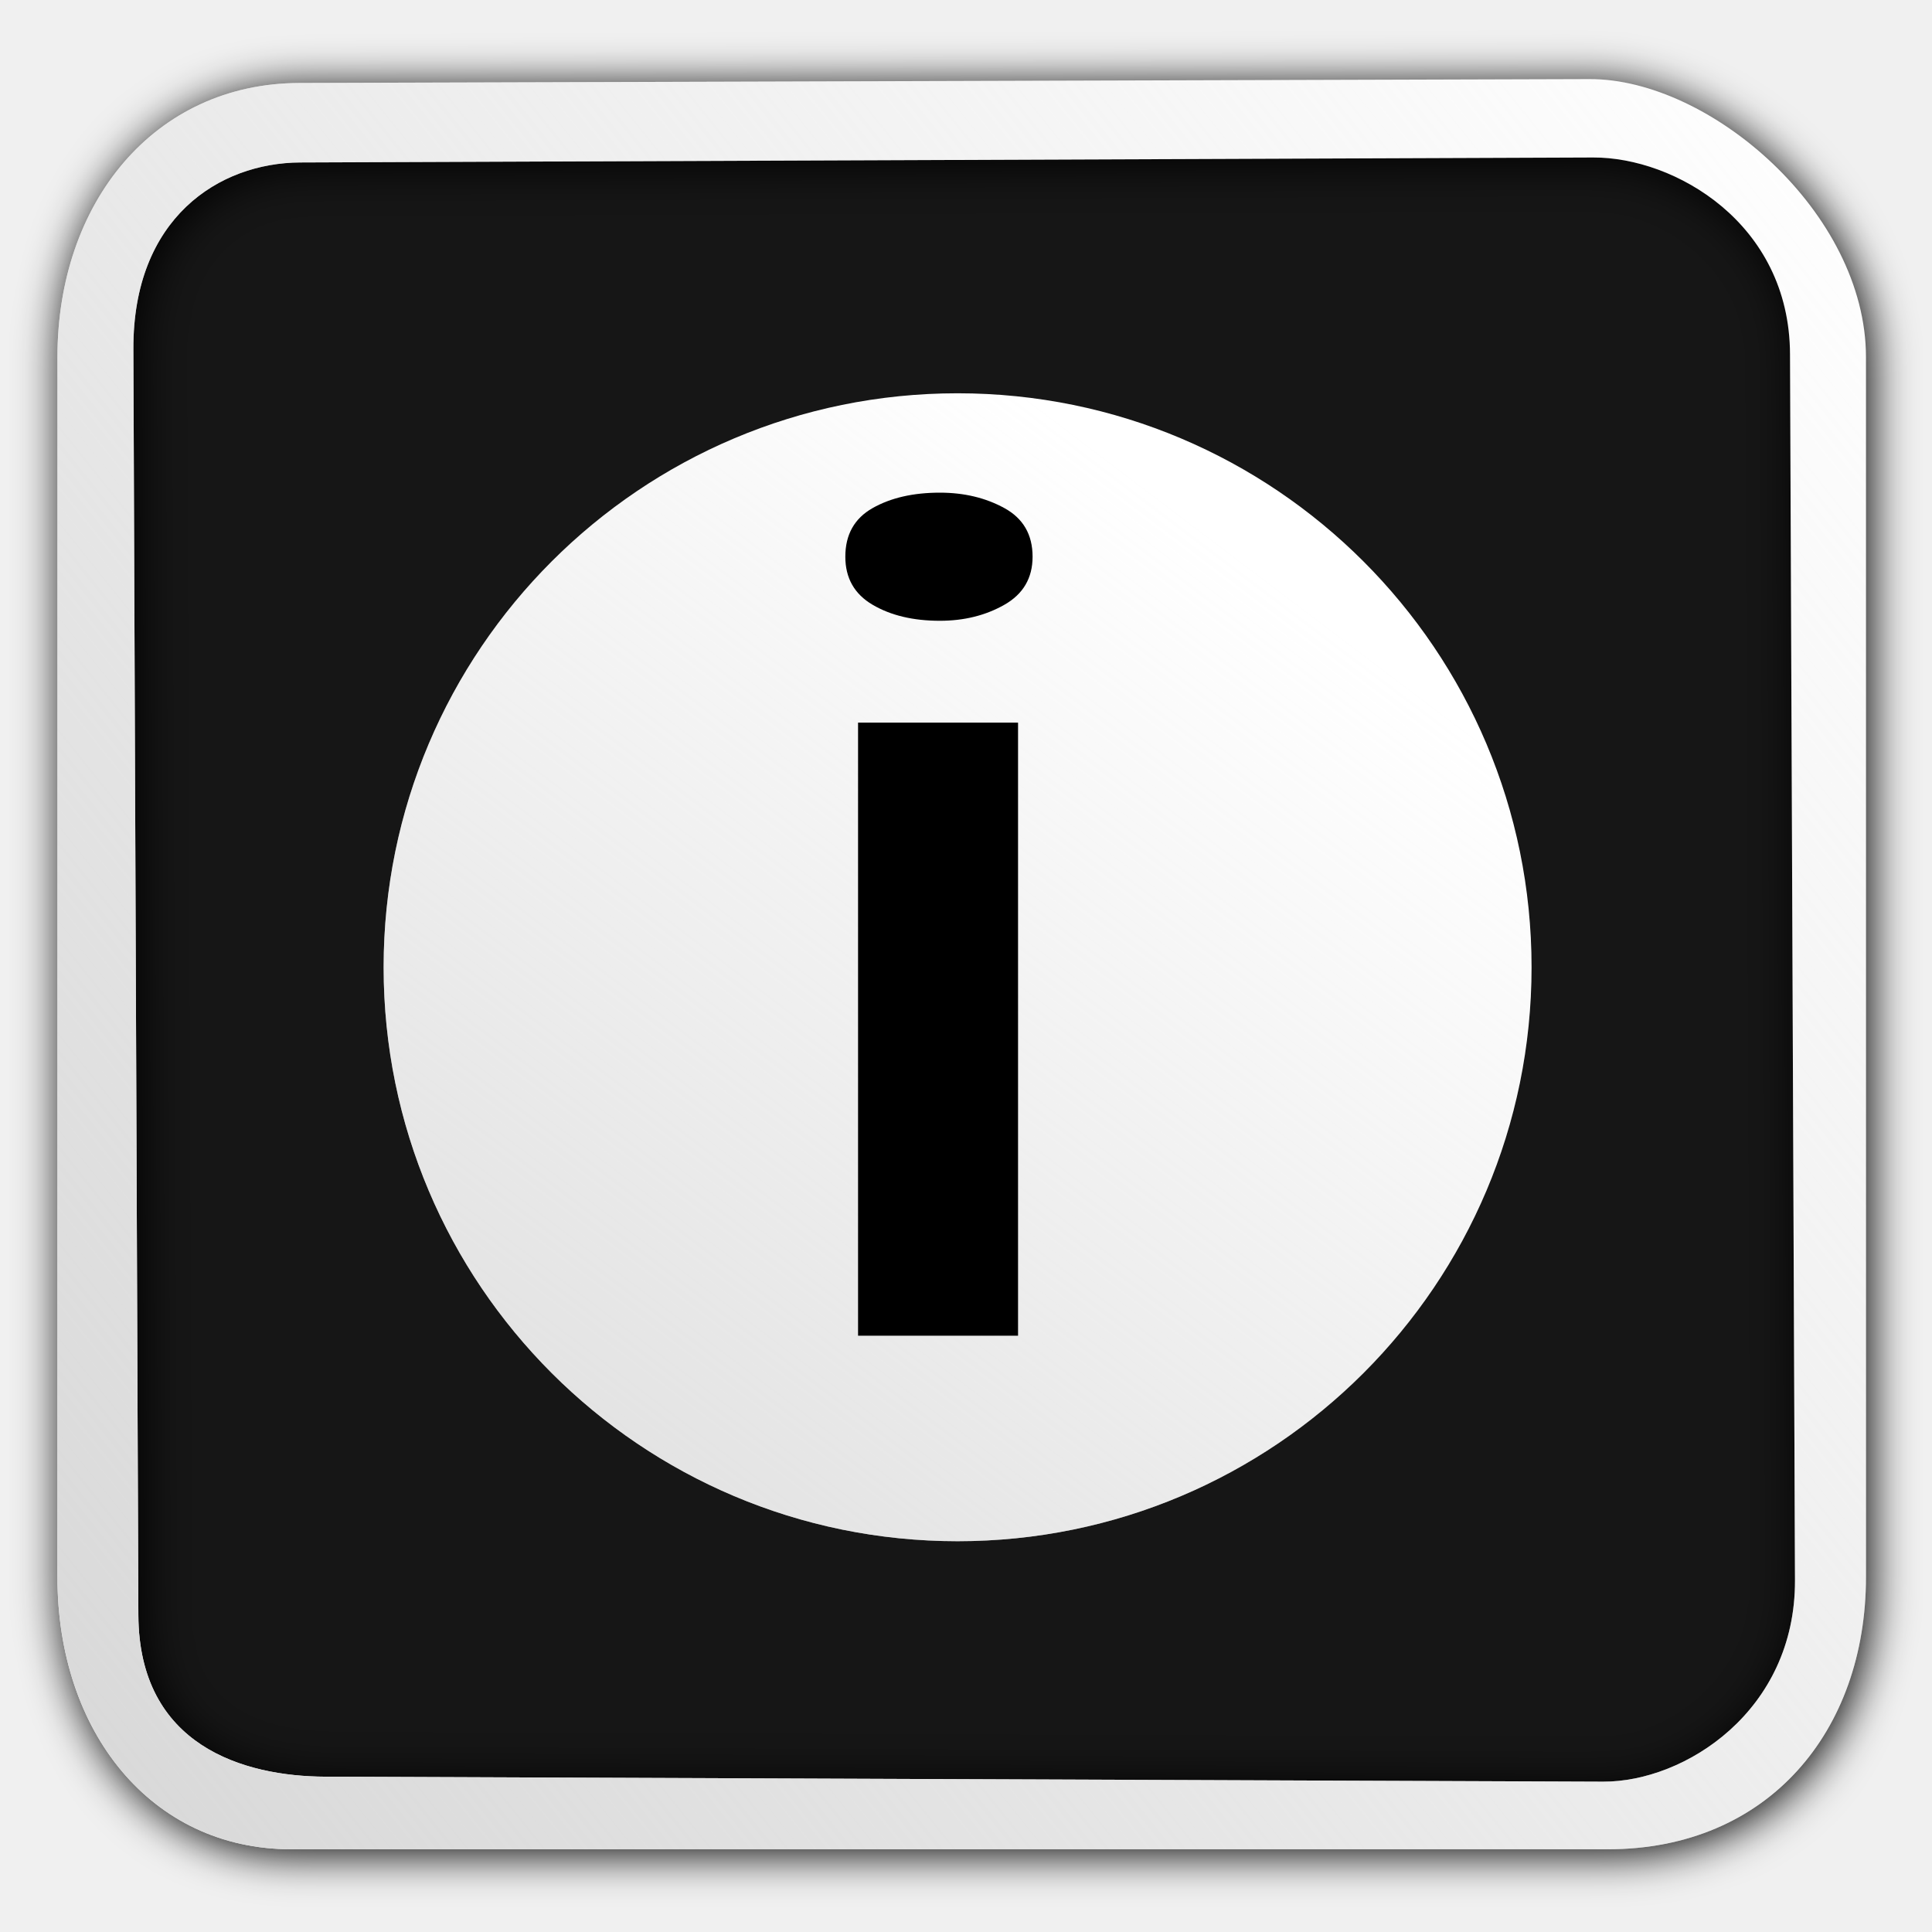
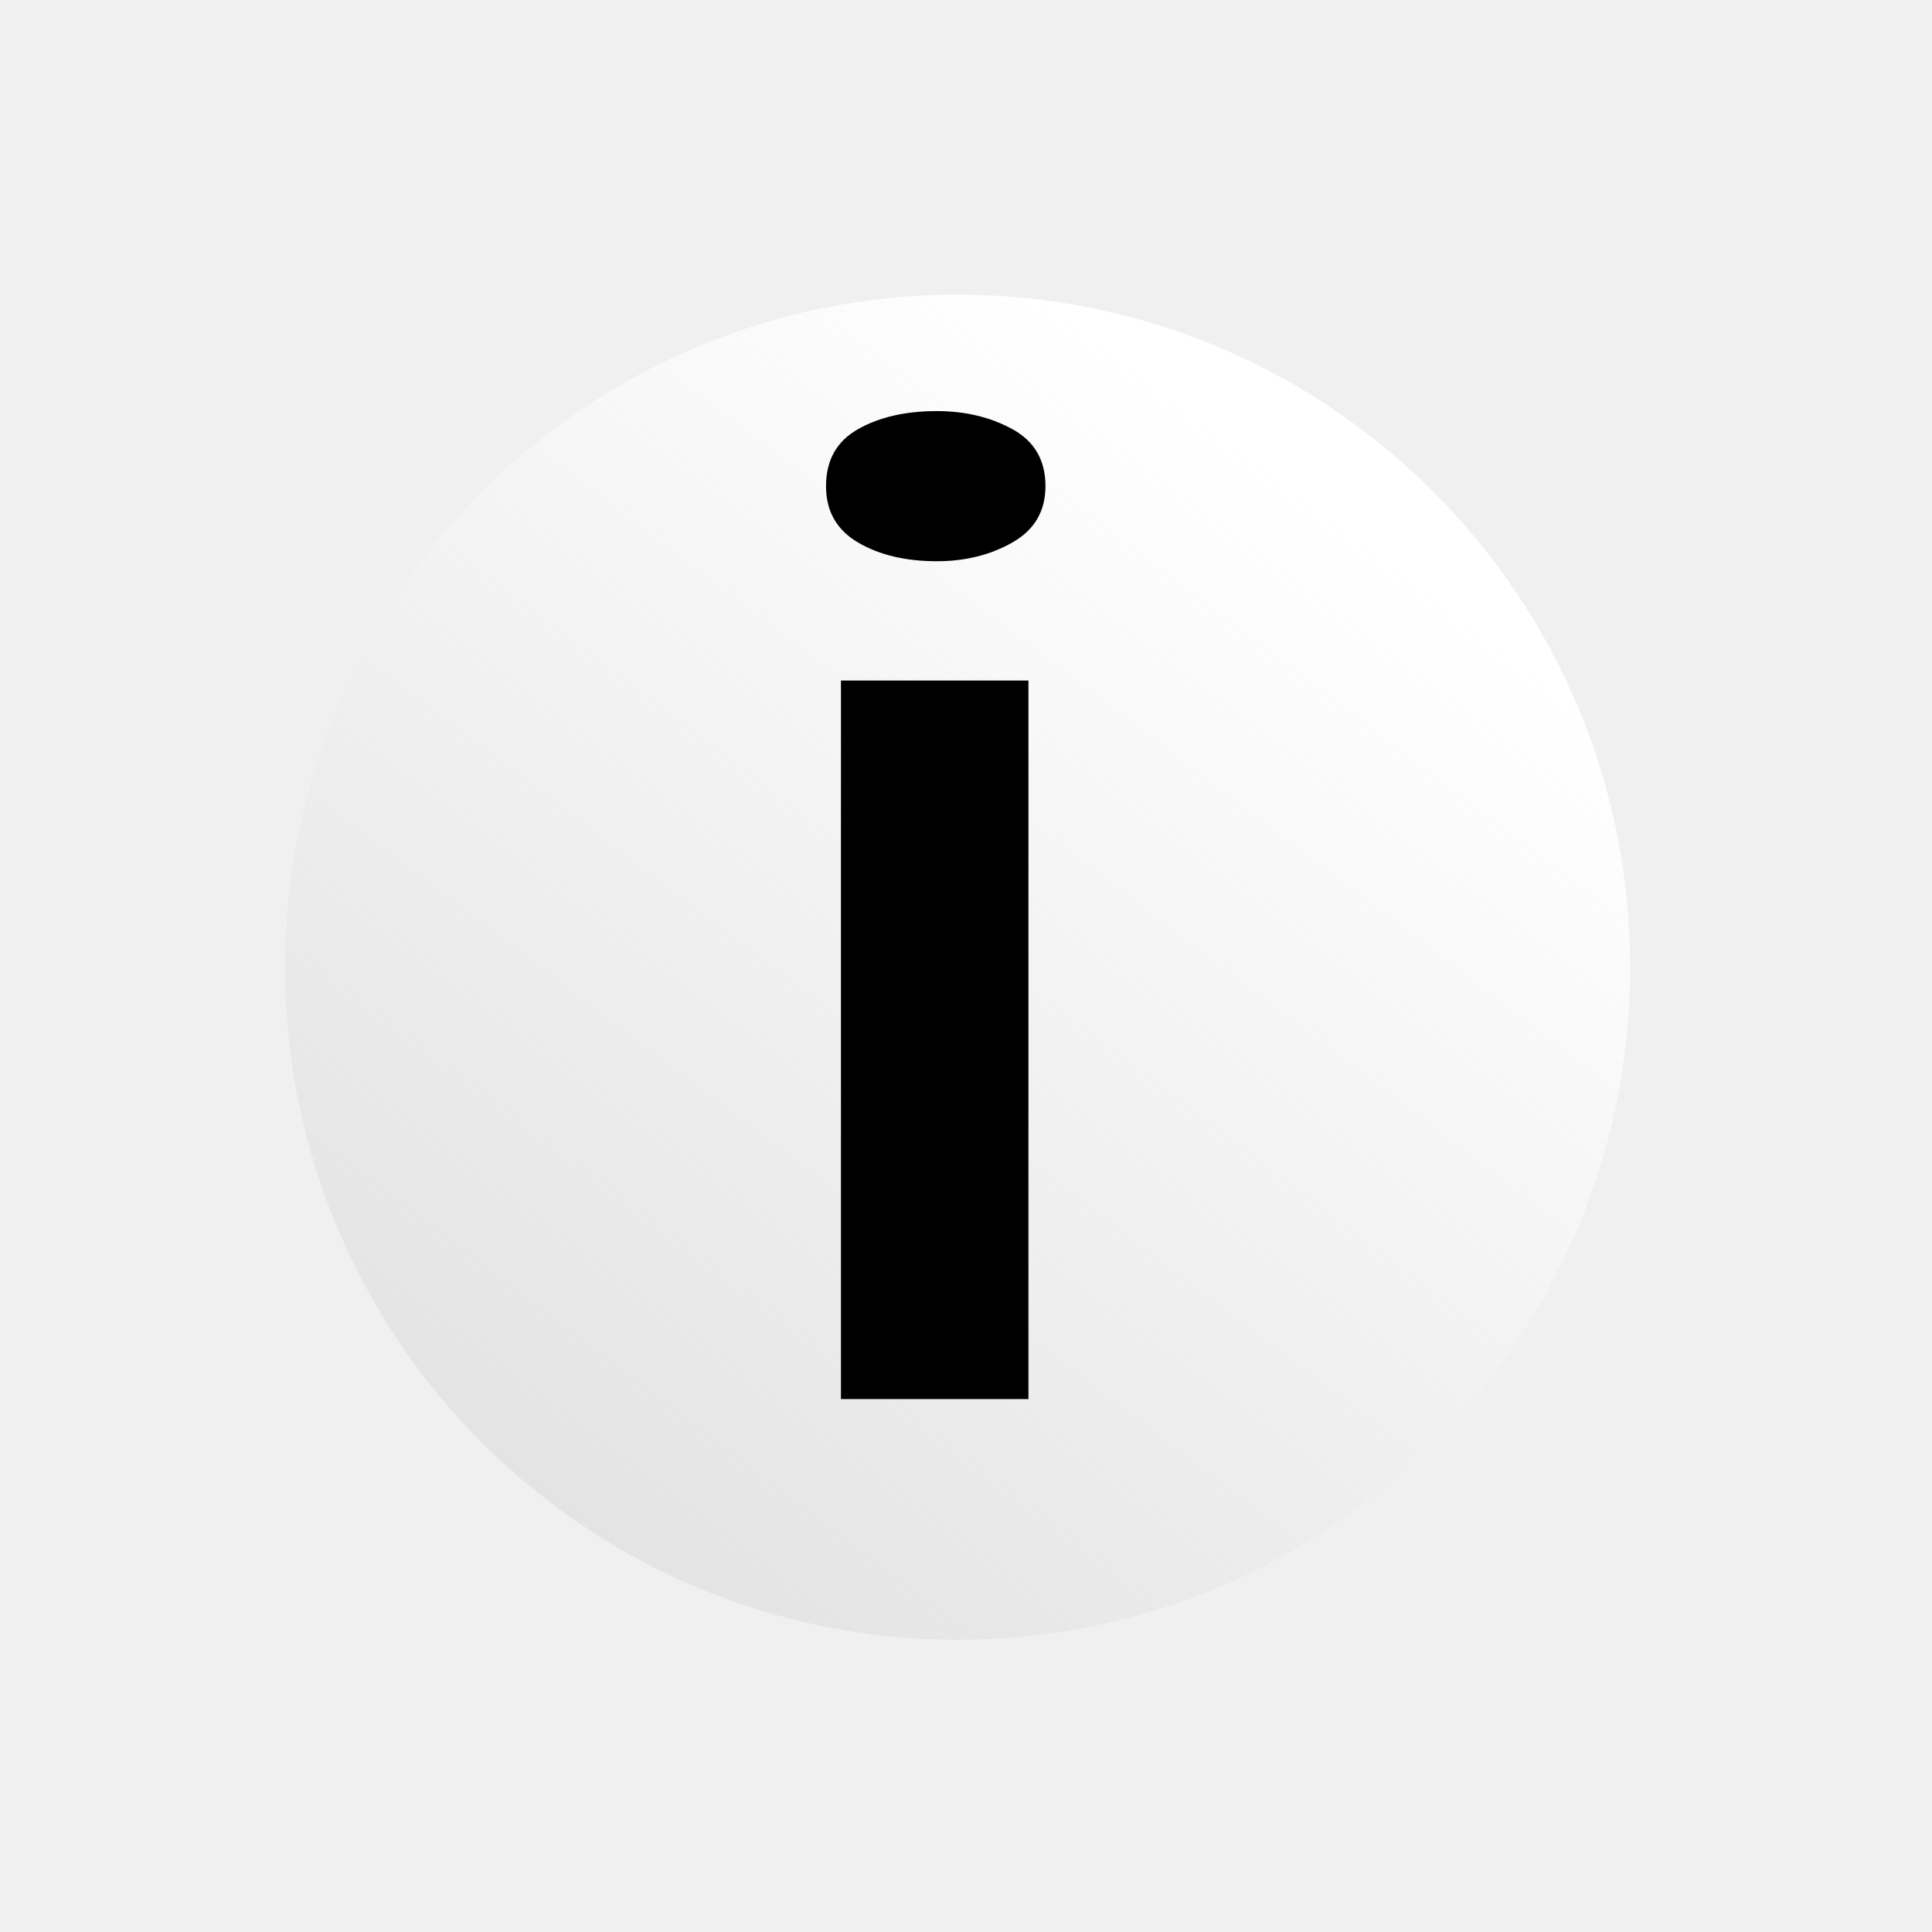
<svg xmlns="http://www.w3.org/2000/svg" xmlns:xlink="http://www.w3.org/1999/xlink" id="svg2" version="1.1" width="864" height="864">
  <defs id="defs6">
    <linearGradient id="linearGradient3868">
      <stop style="stop-color:#cbcbcb;stop-opacity:1;" offset="0" id="stop3870" />
      <stop style="stop-color:#cbcbcb;stop-opacity:0;" offset="1" id="stop3872" />
    </linearGradient>
    <linearGradient id="linearGradient3803">
      <stop style="stop-color:#575757;stop-opacity:1;" offset="0" id="stop3805" />
      <stop style="stop-color:#575757;stop-opacity:0;" offset="1" id="stop3807" />
    </linearGradient>
    <linearGradient id="linearGradient3816">
      <stop style="stop-color:#ebebeb;stop-opacity:1;" offset="0" id="stop3818" />
      <stop style="stop-color:#ebebeb;stop-opacity:0;" offset="1" id="stop3820" />
    </linearGradient>
    <linearGradient id="linearGradient3837">
      <stop id="stop3839" offset="0" style="stop-color:#d7d7d7;stop-opacity:1;" />
      <stop id="stop3841" offset="1" style="stop-color:#d7d7d7;stop-opacity:0;" />
    </linearGradient>
    <linearGradient id="linearGradient3815">
      <stop id="stop3817" offset="0" style="stop-color:#c3c3c3;stop-opacity:0.888" />
      <stop id="stop3819" offset="1" style="stop-color:#e2e2e2;stop-opacity:0;" />
    </linearGradient>
    <linearGradient id="linearGradient3757">
      <stop id="stop3759" offset="0" style="stop-color:#e5e5e5;stop-opacity:1;" />
      <stop id="stop3761" offset="1" style="stop-color:#e5e5e5;stop-opacity:0;" />
    </linearGradient>
    <linearGradient gradientUnits="userSpaceOnUse" y2="847.972" x2="841.943" y1="35.873" x1="20.53" id="linearGradient3763" xlink:href="#linearGradient3757" />
    <linearGradient gradientTransform="matrix(0.9667439,0,0,0.9609029,16.07977,17.4255)" y2="847.972" x2="841.943" y1="35.873" x1="20.53" gradientUnits="userSpaceOnUse" id="linearGradient3767" xlink:href="#linearGradient3757" />
    <linearGradient gradientTransform="matrix(0.9502675,0,0,0.9291248,3.891615,10.16732)" y2="847.972" x2="841.943" y1="35.873" x1="20.53" gradientUnits="userSpaceOnUse" id="linearGradient3770" xlink:href="#linearGradient3757" />
    <radialGradient gradientUnits="userSpaceOnUse" gradientTransform="matrix(1.868959,1.489463,-1.866721,2.342337,-8182.077,-537.1458)" r="107.154" fy="416.287" fx="309.998" cy="416.287" cx="309.998" id="radialGradient3802" xlink:href="#linearGradient3796" />
    <linearGradient id="linearGradient3796">
      <stop id="stop3798" offset="0" style="stop-color:#e0e0e0;stop-opacity:1;" />
      <stop id="stop3800" offset="1" style="stop-color:#e0e0e0;stop-opacity:0;" />
    </linearGradient>
    <linearGradient gradientUnits="userSpaceOnUse" y2="962.034" x2="938.292" y1="-322.451" x1="-167.6" id="linearGradient3821" xlink:href="#linearGradient3815" />
    <linearGradient y2="962.034" x2="938.292" y1="-322.451" x1="-167.6" gradientUnits="userSpaceOnUse" id="linearGradient3829" xlink:href="#linearGradient3815" />
    <linearGradient gradientUnits="userSpaceOnUse" y2="92.172" x2="867.408" y1="805.069" x1="-22.751" id="linearGradient3843" xlink:href="#linearGradient3837" />
-     <filter id="filter3849">
-       <feGaussianBlur id="feGaussianBlur3851" stdDeviation="9.699" />
-     </filter>
    <radialGradient xlink:href="#linearGradient3816" id="radialGradient3020" gradientUnits="userSpaceOnUse" gradientTransform="matrix(-0.6436839,-0.270488,0.308174,-0.7333659,1177.989,1568.776)" cx="550.982" cy="607.934" fx="550.982" fy="607.934" r="249.906" />
    <linearGradient xlink:href="#linearGradient3803" id="linearGradient3023" gradientUnits="userSpaceOnUse" gradientTransform="matrix(0.9648559,0,0,0.9648559,31.18341,389.1393)" x1="1371.548" y1="275.082" x2="889.19" y2="730.329" />
    <linearGradient xlink:href="#linearGradient3868" id="linearGradient3032" gradientUnits="userSpaceOnUse" x1="366.583" y1="945.571" x2="698.312" y2="507.536" />
+     <linearGradient xlink:href="#linearGradient3868" id="linearGradient3030" gradientUnits="userSpaceOnUse" x1="366.583" y1="945.571" x2="698.312" y2="507.536" />
+     <linearGradient xlink:href="#linearGradient3868" id="linearGradient3033" gradientUnits="userSpaceOnUse" x1="366.583" y1="945.571" x2="698.312" y2="507.536" />
  </defs>
-   <path transform="matrix(1.031322,0,0,1.031322,-4.300507,-4.603888)" style="fill:#000000;fill-opacity:1;fill-rule:evenodd;stroke:#cfcfcf;stroke-width:0;stroke-linecap:butt;stroke-linejoin:miter;stroke-miterlimit:4;stroke-opacity:1;stroke-dasharray:none;stroke-dashoffset:0;filter:url(#filter3849)" d="M 135.931,42.377 C 72.789,42.567 31.009,94.438 31.009,161.267 l 0,528.975 c 0,66.829 40.421,118.049 101.405,118.049 l 570.871,0 c 69.619,0 111.955,-51.22 111.955,-118.049 l 0,-528.975 c 0,-62.512 -67.526,-120.73 -119.868,-120.572 z m 0.421,34.479 560.593,-2.159 c 35.321,-0.136 85.125,28.432 85.356,85.236 l 2.159,531.643 c 0.231,56.804 -47.876,87.533 -83.197,87.395 l -554.117,-2.159 C 111.825,776.675 66.331,763.492 66.108,706.688 L 63.949,157.775 C 63.725,100.97 101.031,76.992 136.352,76.856 z" id="path3003" />
-   <path id="rect3010" d="m 142.373,41.725 c -42.318,0 -113.497,54.257 -113.497,121.705 l 0,533.871 c 0,67.448 60.381,121.39 102.698,121.705 l 588.382,4.388 c 42.317,0.316 107.462,-58.645 107.483,-126.093 l 0.166,-525.107 C 827.626,104.746 756.093,41.725 713.775,41.725 z" style="opacity:0.91;fill:#000000;fill-opacity:1;fill-rule:evenodd;stroke:none" />
-   <path id="path3831" d="M 133.888,37.101 C 68.768,37.297 25.68,90.792 25.68,159.715 l 0,545.544 c 0,68.922 41.687,121.747 104.581,121.747 l 588.752,0 c 71.8,0 115.462,-52.824 115.462,-121.747 l 0,-545.544 c 0,-64.47 -69.641,-124.511 -123.623,-124.349 z m 0.434,35.559 578.152,-2.226 c 36.427,-0.14 87.791,29.323 88.029,87.906 l 2.226,548.295 c 0.238,58.584 -49.375,90.274 -85.803,90.132 L 145.454,794.541 C 109.027,794.399 62.108,780.803 61.878,722.219 L 59.651,156.113 C 59.421,97.529 97.895,72.8 134.322,72.659 z" style="fill:#ffffff;fill-opacity:1;fill-rule:evenodd;stroke:#cfcfcf;stroke-width:0;stroke-linecap:butt;stroke-linejoin:miter;stroke-miterlimit:4;stroke-opacity:1;stroke-dasharray:none;stroke-dashoffset:0" />
-   <path style="fill:url(#linearGradient3843);fill-opacity:1;fill-rule:evenodd;stroke:#cfcfcf;stroke-width:0;stroke-linecap:butt;stroke-linejoin:miter;stroke-miterlimit:4;stroke-opacity:1;stroke-dasharray:none;stroke-dashoffset:0" d="M 133.888,37.101 C 68.768,37.297 25.68,90.792 25.68,159.715 l 0,545.544 c 0,68.922 41.687,121.747 104.581,121.747 l 588.752,0 c 71.8,0 115.462,-52.824 115.462,-121.747 l 0,-545.544 c 0,-64.47 -69.641,-124.511 -123.623,-124.349 z m 0.434,35.559 578.152,-2.226 c 36.427,-0.14 87.791,29.323 88.029,87.906 l 2.226,548.295 c 0.238,58.584 -49.375,90.274 -85.803,90.132 L 145.454,794.541 C 109.027,794.399 62.108,780.803 61.878,722.219 L 59.651,156.113 C 59.421,97.529 97.895,72.8 134.322,72.659 z" id="path3797" />
-   <g id="g3028" transform="matrix(1.095041,0,0,1.095041,-755.465,-61.71073)">
-     <path transform="matrix(1.5125,0,0,1.5125,210.7453,-430.5713)" d="m 730.332,583.103 c 0,85.592 -69.386,154.978 -154.978,154.978 -85.592,0 -154.978,-69.386 -154.978,-154.978 0,-85.592 69.386,-154.978 154.978,-154.978 85.592,0 154.978,69.386 154.978,154.978 z" id="path3027" style="fill:#ffffff;stroke:#000000;stroke-width:0;stroke-linecap:butt;stroke-linejoin:miter;stroke-miterlimit:4;stroke-opacity:1;stroke-dasharray:none;stroke-dashoffset:0" />
-     <path style="fill:url(#linearGradient3032);fill-opacity:1;stroke:#000000;stroke-width:0;stroke-linecap:butt;stroke-linejoin:miter;stroke-miterlimit:4;stroke-opacity:1;stroke-dasharray:none;stroke-dashoffset:0" id="path3819" d="m 730.332,583.103 c 0,85.592 -69.386,154.978 -154.978,154.978 -85.592,0 -154.978,-69.386 -154.978,-154.978 0,-85.592 69.386,-154.978 154.978,-154.978 85.592,0 154.978,69.386 154.978,154.978 z" transform="matrix(1.5125,0,0,1.5125,210.7453,-430.5713)" />
+   <g id="g3021" transform="matrix(0.75,0,0,0.75,107.0601,108.1401)">
+     <g transform="matrix(1.5625,0,0,1.5625,-240.8852,-243.3153)" id="g3023">
+       <g id="g3028" transform="matrix(1.095041,0,0,1.095041,-755.465,-61.71073)">
+         <path transform="matrix(1.5125,0,0,1.5125,210.7453,-430.5713)" d="m 730.332,583.103 c 0,85.592 -69.386,154.978 -154.978,154.978 -85.592,0 -154.978,-69.386 -154.978,-154.978 0,-85.592 69.386,-154.978 154.978,-154.978 85.592,0 154.978,69.386 154.978,154.978 z" id="path3027" style="fill:#ffffff;stroke:#000000;stroke-width:0;stroke-linecap:butt;stroke-linejoin:miter;stroke-miterlimit:4;stroke-opacity:1;stroke-dasharray:none;stroke-dashoffset:0" />
+         <path style="fill:url(#linearGradient3033);fill-opacity:1;stroke:#000000;stroke-width:0;stroke-linecap:butt;stroke-linejoin:miter;stroke-miterlimit:4;stroke-opacity:1;stroke-dasharray:none;stroke-dashoffset:0" id="path3819" d="m 730.332,583.103 c 0,85.592 -69.386,154.978 -154.978,154.978 -85.592,0 -154.978,-69.386 -154.978,-154.978 0,-85.592 69.386,-154.978 154.978,-154.978 85.592,0 154.978,69.386 154.978,154.978 z" transform="matrix(1.5125,0,0,1.5125,210.7453,-430.5713)" />
+       </g>
+       <text xml:space="preserve" style="font-size:644.946px;font-style:normal;font-variant:normal;font-weight:normal;font-stretch:normal;text-align:start;line-height:125%;letter-spacing:0px;word-spacing:0px;writing-mode:lr-tb;text-anchor:start;fill:#000000;fill-opacity:1;stroke:none;font-family:Arial;-inkscape-font-specification:Arial" x="249.538" y="753.096" id="text3062" transform="scale(1.260739,0.7931853)">
+         <tspan id="tspan3064" x="249.538" y="753.096" style="font-style:normal;font-variant:normal;font-weight:normal;font-stretch:normal;font-family:Book Antiqua;-inkscape-font-specification:Book Antiqua">i</tspan>
+       </text>
+     </g>
  </g>
-   <text xml:space="preserve" style="font-size:644.946px;font-style:normal;font-variant:normal;font-weight:normal;font-stretch:normal;text-align:start;line-height:125%;letter-spacing:0px;word-spacing:0px;writing-mode:lr-tb;text-anchor:start;fill:#000000;fill-opacity:1;stroke:none;font-family:Arial;-inkscape-font-specification:Arial" x="249.538" y="753.096" id="text3062" transform="scale(1.260739,0.7931853)">
-     <tspan id="tspan3064" x="249.538" y="753.096" style="font-style:normal;font-variant:normal;font-weight:normal;font-stretch:normal;font-family:Book Antiqua;-inkscape-font-specification:Book Antiqua">i</tspan>
-   </text>
</svg>
